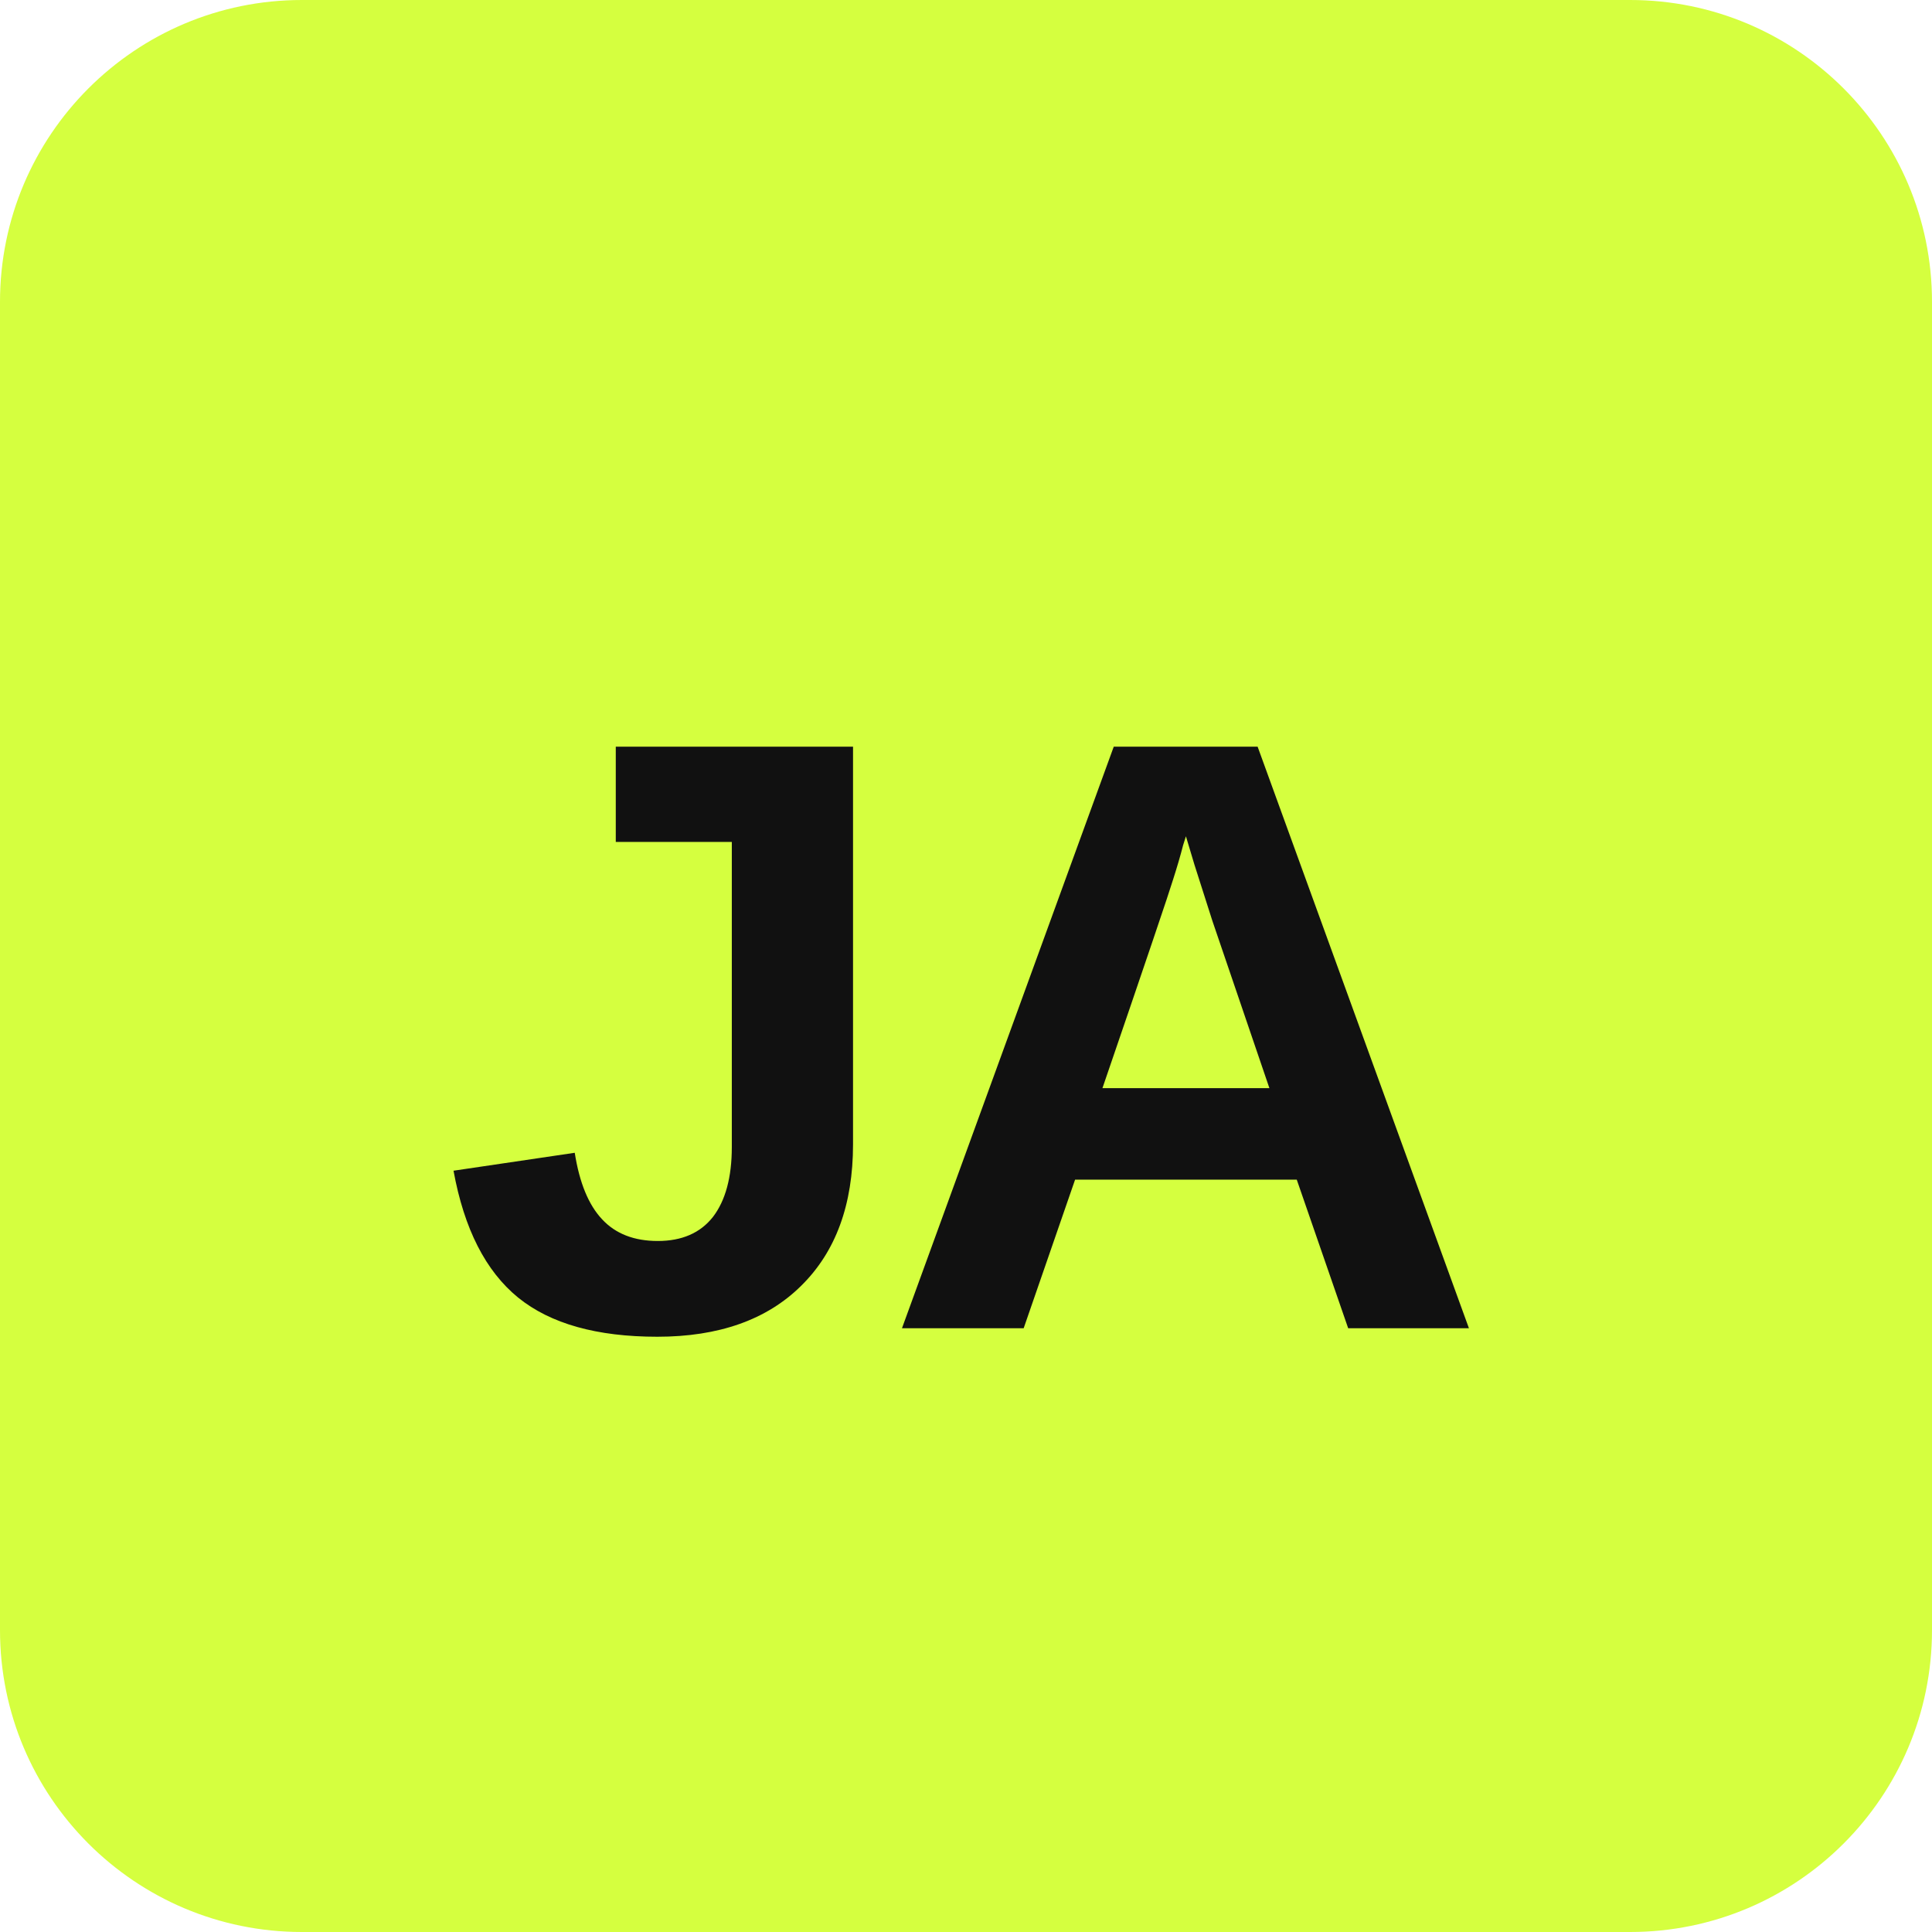
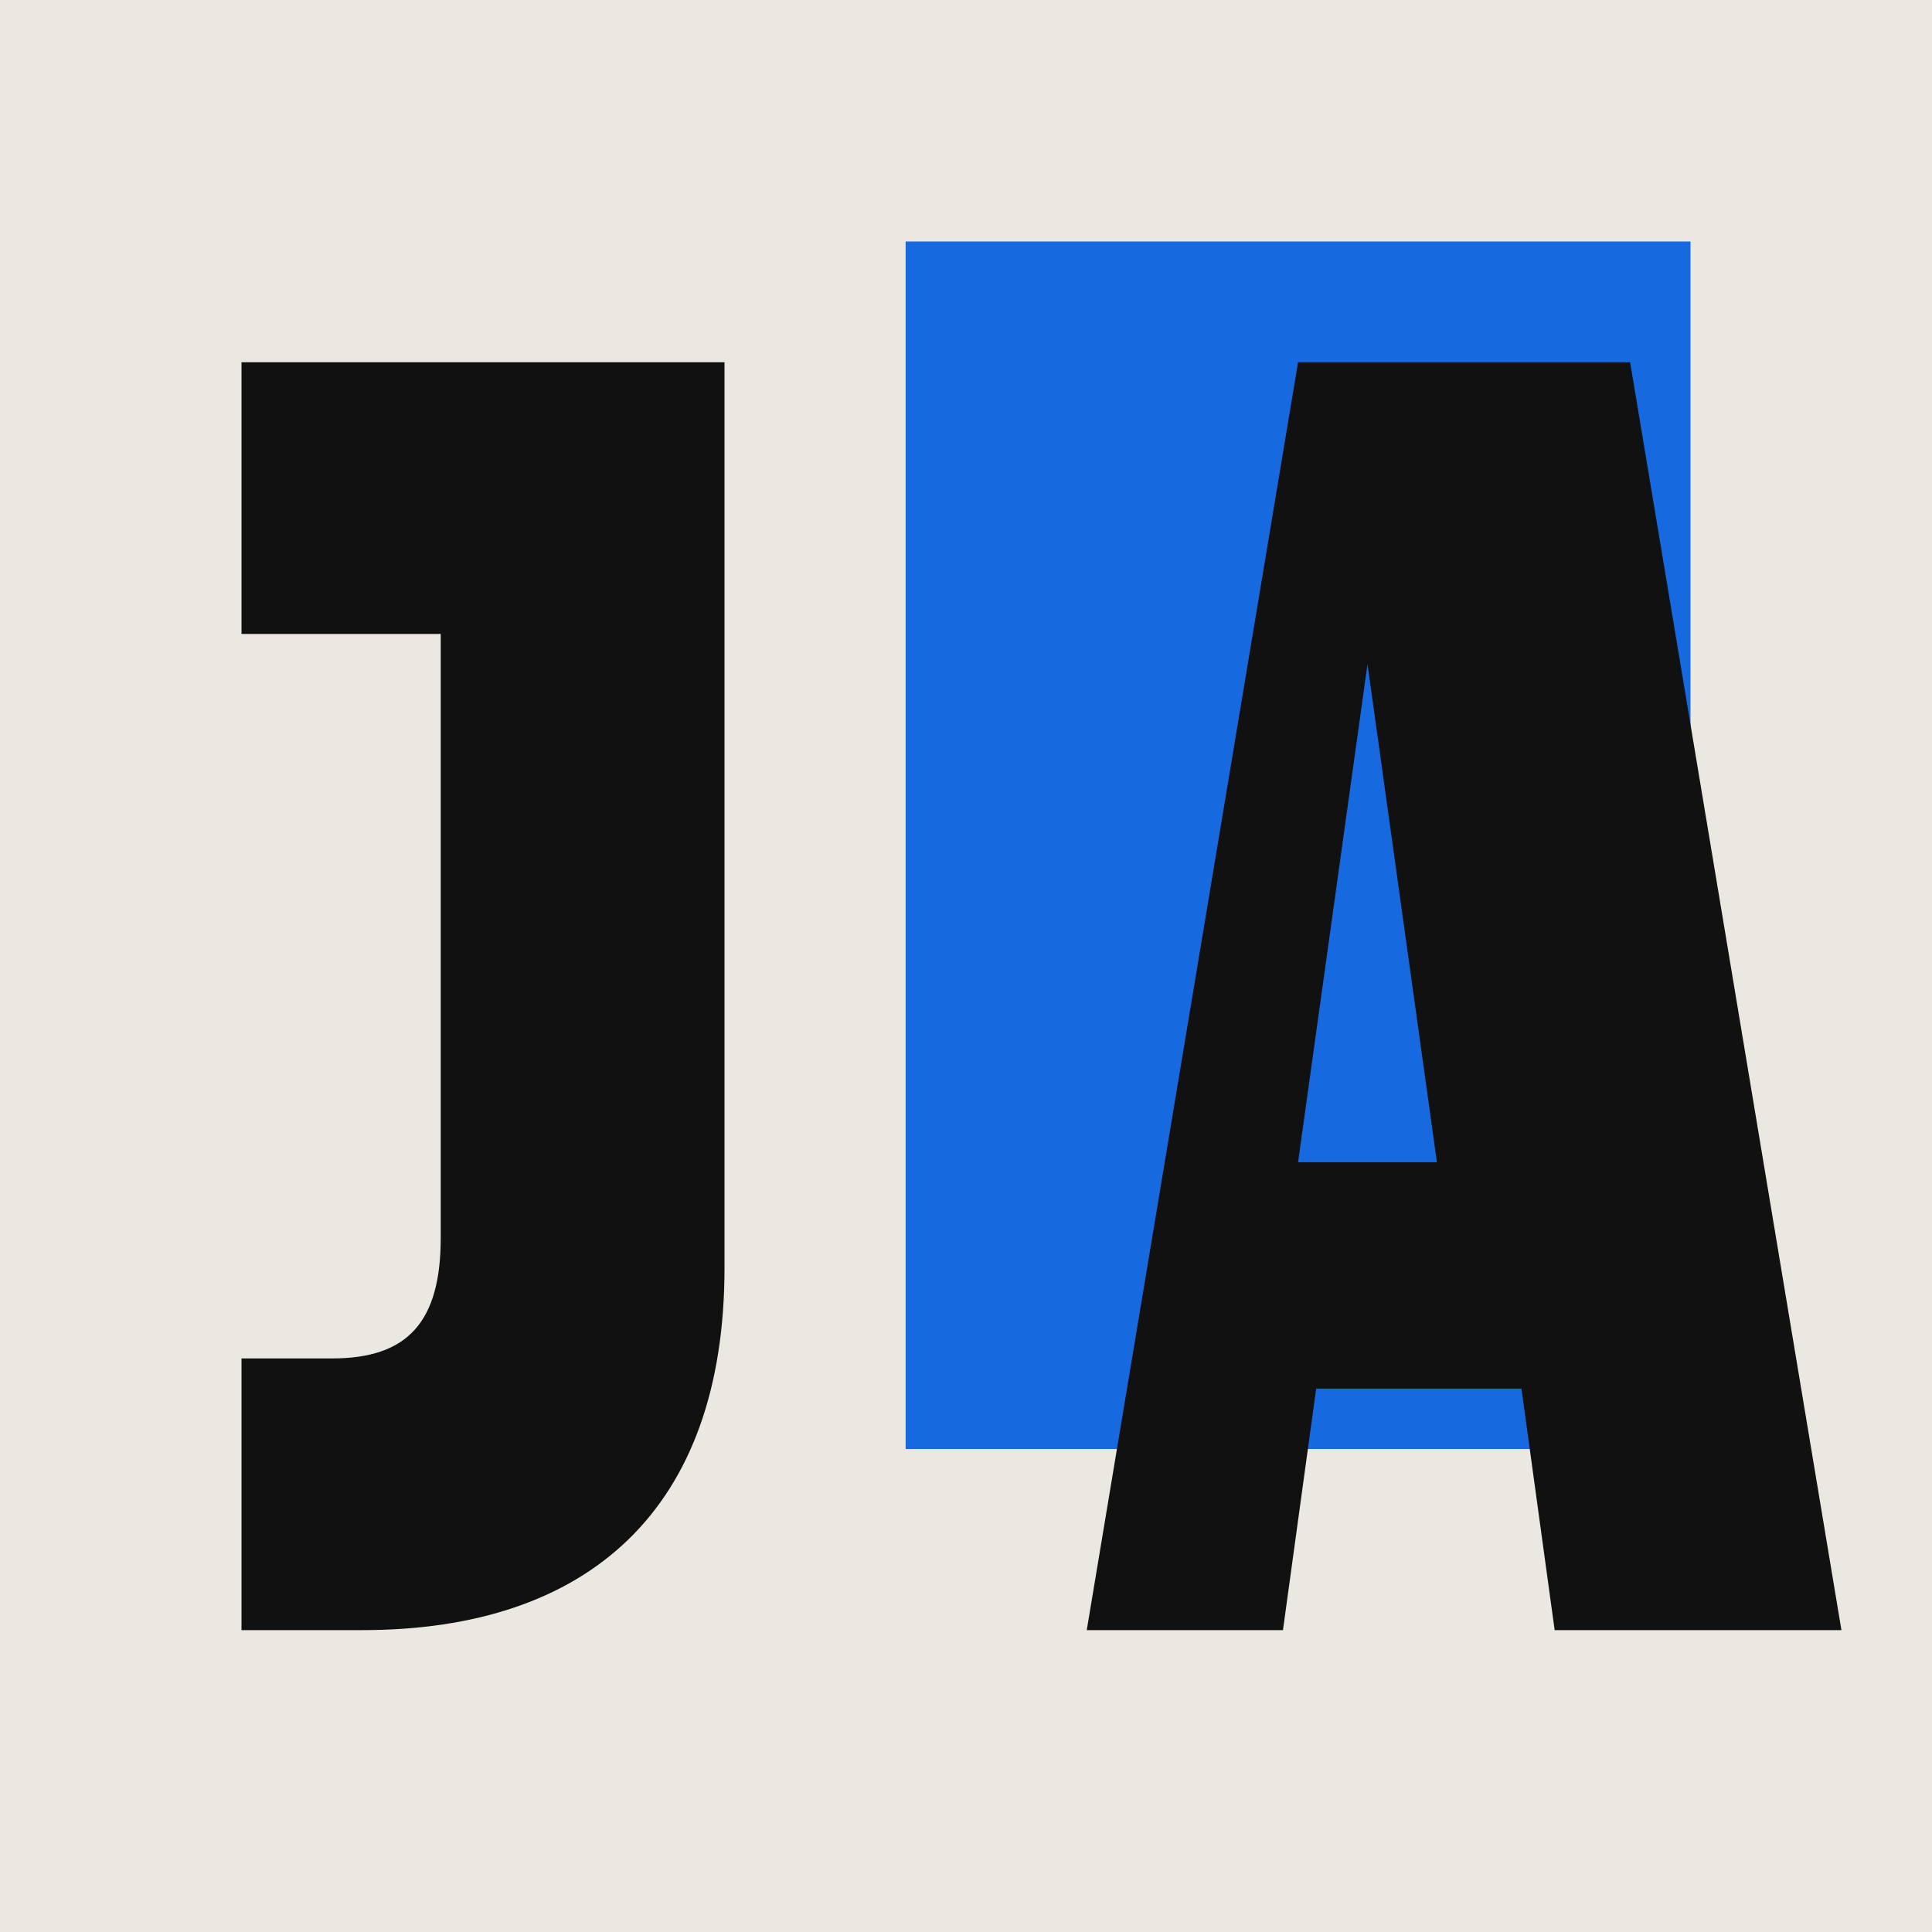
<svg xmlns="http://www.w3.org/2000/svg" viewBox="0 0 64 64" width="64" height="64">
-   <rect width="64" height="64" rx="10" fill="#d5ff3f" />
-   <text x="32" y="44" font-family="Arial, sans-serif" font-size="28" font-weight="700" text-anchor="middle" fill="#111111" letter-spacing="-1">JA</text>
+   <rect width="64" height="64" fill="#ebe8e1" />
+   <rect x="30" y="8" width="26" height="40" fill="#1769e0" />
+   <path d="M8 12h16v30c0 8-4.5 12-12 12H8v-9h3c2.5 0 3.6-1.2 3.6-4V21H8z" fill="#111" />
+   <path d="M36 54 43 12h11l7 42h-9.5l-1.1-8h-6.8l-1.1 8zm11.6-15.5-2.3-16.5-2.3 16.5z" fill="#111" />
</svg>
